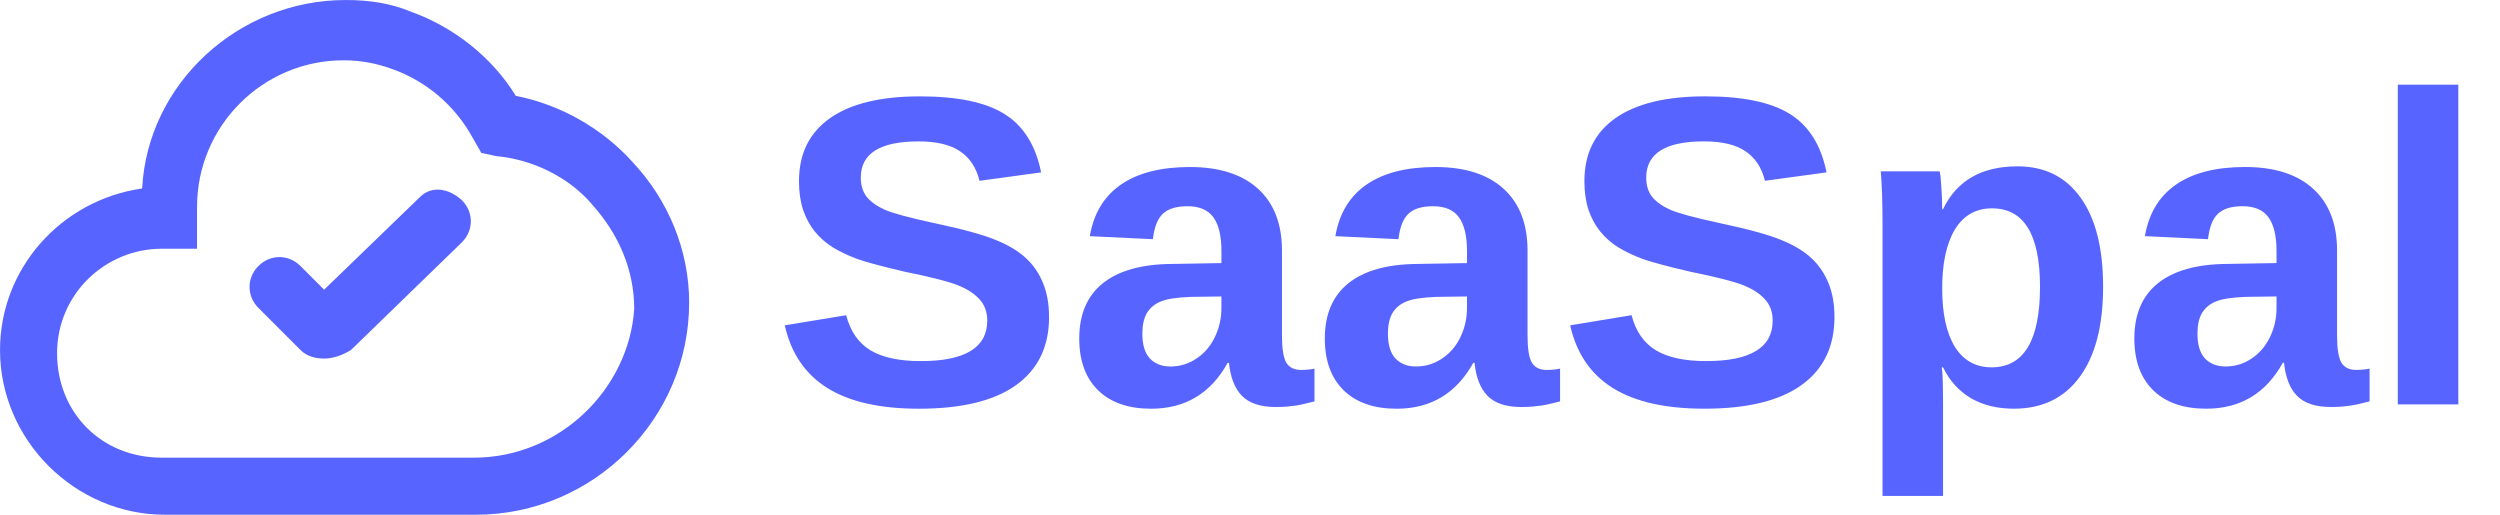
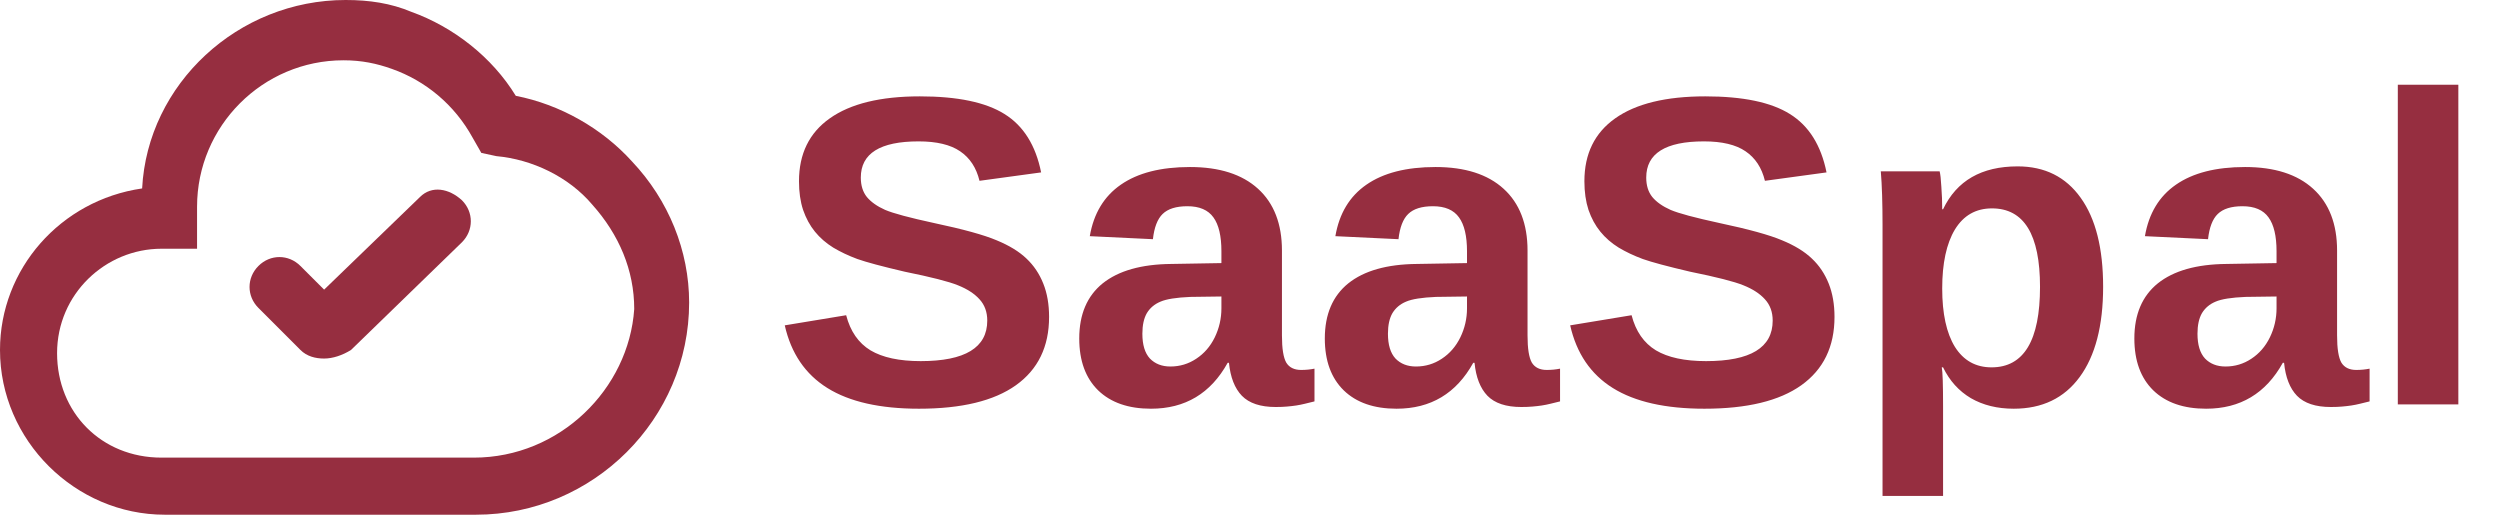
- <svg xmlns="http://www.w3.org/2000/svg" fill="none" height="28" viewBox="0 0 136 28" width="136">
-   <g fill="#5864ff">
-     <path d="m22.845 10.72-5.213 5.038-1.289-1.289c-.644-.644-1.64-.644-2.284 0-.644.644-.644 1.64 0 2.284l2.284 2.284c.351.351.82.469 1.289.469s.996-.176 1.464-.469l6.034-5.858c.644-.644.644-1.64 0-2.284-.703-.644-1.64-.82-2.284-.176z" />
-     <path d="m34.385 8.787c-1.64-1.816-3.925-3.105-6.326-3.573-1.289-2.109-3.397-3.749-5.682-4.569-1.113-.469-2.285-.644-3.573-.644-5.858 0-10.778 4.569-11.071 10.251-4.452.644-7.732 4.393-7.732 8.787 0 4.92 4.1 8.962 8.962 8.962h16.929c6.385 0 11.598-5.213 11.598-11.54 0-2.812-1.113-5.565-3.105-7.674zm-8.611 16.109h-16.987c-3.28 0-5.682-2.46-5.682-5.682 0-3.222 2.636-5.682 5.682-5.682h1.933v-2.284c0-4.393 3.573-7.967 7.966-7.967.996 0 1.816.176 2.636.469 1.816.644 3.397 1.933 4.393 3.749l.469.82.82.176c1.933.176 3.925 1.113 5.213 2.636 1.464 1.64 2.284 3.573 2.284 5.682-.293 4.335-4.042 8.084-8.728 8.084z" />
-     <path d="m57.07 17.242c0 1.617-.602 2.856-1.805 3.715-1.195.852-2.953 1.277-5.273 1.277-2.117 0-3.777-.375-4.981-1.125s-1.976-1.887-2.32-3.41l3.34-.551c.227.875.668 1.512 1.324 1.91.656.391 1.566.586 2.73.586 2.414 0 3.621-.734 3.621-2.203 0-.469-.141-.856-.422-1.16-.274-.305-.664-.558-1.172-.762-.5-.203-1.465-.449-2.894-.738-1.234-.289-2.094-.519-2.578-.691-.484-.18-.922-.387-1.312-.621-.391-.242-.723-.531-.996-.867-.273-.336-.488-.731-.644-1.184-.148-.453-.223-.973-.223-1.559 0-1.492.559-2.633 1.676-3.422 1.125-.797 2.758-1.195 4.899-1.195 2.047 0 3.582.32 4.605.961 1.031.641 1.695 1.699 1.992 3.176l-3.352.457c-.172-.711-.523-1.246-1.055-1.605-.523-.359-1.277-.539-2.262-.539-2.094 0-3.141.656-3.141 1.969 0 .43.109.781.328 1.055.227.274.559.508.996.703.438.188 1.324.426 2.66.715 1.586.336 2.719.648 3.398.938.688.281 1.23.613 1.629.996.399.375.703.828.914 1.359.211.523.316 1.129.316 1.816zm5.543 4.992c-1.227 0-2.184-.332-2.871-.996-.688-.672-1.031-1.613-1.031-2.824 0-1.312.426-2.312 1.277-3 .859-.688 2.102-1.039 3.727-1.055l2.731-.047v-.644c0-.828-.144-1.441-.434-1.84-.289-.406-.762-.609-1.418-.609-.609 0-1.059.141-1.348.422-.281.274-.457.731-.527 1.371l-3.434-.164c.211-1.234.773-2.168 1.688-2.801.922-.641 2.176-.961 3.762-.961 1.601 0 2.836.395 3.703 1.184.867.789 1.301 1.91 1.301 3.363v4.617c0 .711.078 1.203.234 1.477.164.266.433.398.808.398.25 0 .492-.023.727-.07v1.781c-.195.047-.371.09-.527.129-.156.039-.312.07-.469.094-.156.023-.324.043-.504.059-.172.016-.375.023-.609.023-.828 0-1.441-.203-1.84-.609-.391-.406-.625-1.004-.703-1.793h-.07c-.922 1.664-2.312 2.496-4.172 2.496zm3.832-6.106-1.688.023c-.766.031-1.309.117-1.629.258-.32.133-.566.34-.738.621-.164.281-.246.656-.246 1.125 0 .602.137 1.051.41 1.348.281.289.652.434 1.113.434.516 0 .984-.141 1.406-.422.43-.281.766-.668 1.008-1.16.242-.5.363-1.027.363-1.582zm9.527 6.106c-1.227 0-2.184-.332-2.871-.996-.688-.672-1.031-1.613-1.031-2.824 0-1.312.426-2.312 1.277-3 .859-.688 2.102-1.039 3.727-1.055l2.731-.047v-.644c0-.828-.144-1.441-.434-1.84-.289-.406-.762-.609-1.418-.609-.609 0-1.059.141-1.348.422-.281.274-.457.731-.527 1.371l-3.434-.164c.211-1.234.773-2.168 1.688-2.801.922-.641 2.176-.961 3.762-.961 1.601 0 2.836.395 3.703 1.184.867.789 1.301 1.91 1.301 3.363v4.617c0 .711.078 1.203.234 1.477.164.266.434.398.809.398.25 0 .492-.023.727-.07v1.781c-.195.047-.371.09-.527.129-.156.039-.312.07-.469.094-.156.023-.324.043-.504.059-.172.016-.375.023-.609.023-.828 0-1.441-.203-1.84-.609-.391-.406-.625-1.004-.703-1.793h-.07c-.922 1.664-2.312 2.496-4.172 2.496zm3.832-6.106-1.688.023c-.766.031-1.309.117-1.629.258-.32.133-.566.34-.738.621-.164.281-.246.656-.246 1.125 0 .602.137 1.051.41 1.348.281.289.652.434 1.113.434.516 0 .984-.141 1.406-.422.43-.281.766-.668 1.008-1.16.242-.5.363-1.027.363-1.582zm19.992 1.113c0 1.617-.602 2.856-1.805 3.715-1.195.852-2.953 1.277-5.273 1.277-2.117 0-3.777-.375-4.981-1.125s-1.977-1.887-2.32-3.41l3.34-.551c.227.875.668 1.512 1.324 1.91.656.391 1.566.586 2.731.586 2.414 0 3.621-.734 3.621-2.203 0-.469-.141-.856-.422-1.16-.273-.305-.664-.558-1.172-.762-.5-.203-1.465-.449-2.894-.738-1.234-.289-2.094-.519-2.578-.691-.484-.18-.922-.387-1.312-.621-.391-.242-.723-.531-.996-.867-.273-.336-.488-.731-.644-1.184-.148-.453-.223-.973-.223-1.559 0-1.492.559-2.633 1.676-3.422 1.125-.797 2.758-1.195 4.898-1.195 2.047 0 3.582.32 4.606.961 1.031.641 1.695 1.699 1.992 3.176l-3.352.457c-.172-.711-.523-1.246-1.055-1.605-.523-.359-1.277-.539-2.262-.539-2.094 0-3.141.656-3.141 1.969 0 .43.109.781.328 1.055.227.274.559.508.996.703.438.188 1.324.426 2.66.715 1.586.336 2.719.648 3.398.938.688.281 1.23.613 1.629.996.398.375.703.828.914 1.359.211.523.316 1.129.316 1.816zm14.613-1.641c0 2.117-.426 3.754-1.277 4.91-.844 1.149-2.039 1.723-3.586 1.723-.891 0-1.668-.191-2.332-.574-.656-.391-1.16-.949-1.512-1.676h-.07c.047.234.07.945.07 2.133v4.863h-3.293v-14.742c0-1.195-.031-2.168-.094-2.918h3.2c.039.141.07.418.093.832.032.414.047.824.047 1.23h.047c.742-1.555 2.094-2.332 4.055-2.332 1.476 0 2.621.57 3.433 1.711.813 1.133 1.219 2.746 1.219 4.84zm-3.433 0c0-2.844-.872-4.266-2.614-4.266-.875 0-1.547.383-2.015 1.149-.461.766-.692 1.836-.692 3.211 0 1.367.231 2.426.692 3.176.468.742 1.132 1.113 1.992 1.113 1.758 0 2.637-1.461 2.637-4.383zm9.035 6.633c-1.227 0-2.184-.332-2.871-.996-.688-.672-1.032-1.613-1.032-2.824 0-1.312.426-2.312 1.278-3 .859-.688 2.101-1.039 3.726-1.055l2.731-.047v-.644c0-.828-.145-1.441-.434-1.84-.289-.406-.762-.609-1.418-.609-.609 0-1.058.141-1.347.422-.282.274-.457.731-.528 1.371l-3.433-.164c.211-1.234.773-2.168 1.687-2.801.922-.641 2.176-.961 3.762-.961 1.601 0 2.836.395 3.703 1.184.867.789 1.301 1.91 1.301 3.363v4.617c0 .711.078 1.203.234 1.477.164.266.434.398.809.398.25 0 .492-.023.726-.07v1.781c-.195.047-.371.09-.527.129-.156.039-.313.07-.469.094s-.324.043-.504.059c-.172.016-.375.023-.609.023-.828 0-1.442-.203-1.84-.609-.391-.406-.625-1.004-.703-1.793h-.07c-.922 1.664-2.313 2.496-4.172 2.496zm3.832-6.106-1.688.023c-.765.031-1.308.117-1.629.258-.32.133-.566.34-.738.621-.164.281-.246.656-.246 1.125 0 .602.137 1.051.41 1.348.281.289.652.434 1.113.434.516 0 .985-.141 1.407-.422.429-.281.765-.668 1.007-1.16.243-.5.364-1.027.364-1.582zm6.597 5.871v-17.391h3.293v17.391z" />
-   </g>
+ <svg xmlns="http://www.w3.org/2000/svg" width="136" height="28" viewBox="0 0 136 28" fill="none">
+   <path d="M22.845 10.719L17.632 15.756L16.343 14.468C15.699 13.823 14.703 13.823 14.059 14.468C13.414 15.112 13.414 16.108 14.059 16.752L16.343 19.037C16.694 19.388 17.163 19.505 17.632 19.505C18.1 19.505 18.628 19.33 19.096 19.037L25.13 13.179C25.774 12.535 25.774 11.539 25.13 10.895C24.427 10.25 23.489 10.074 22.845 10.719Z" fill="#962E40" />
+   <path d="M34.385 8.787C32.745 6.971 30.46 5.682 28.059 5.213C26.77 3.105 24.661 1.464 22.377 0.644C21.264 0.176 20.092 0 18.803 0C12.946 0 8.025 4.569 7.732 10.251C3.28 10.895 0 14.644 0 19.038C0 23.958 4.1 28 8.962 28H25.891C32.276 28 37.489 22.787 37.489 16.46C37.489 13.649 36.377 10.895 34.385 8.787V8.787ZM25.774 24.895H8.787C5.506 24.895 3.105 22.435 3.105 19.213C3.105 15.992 5.741 13.531 8.787 13.531H10.72V11.247C10.72 6.854 14.293 3.28 18.686 3.28C19.682 3.28 20.502 3.456 21.322 3.749C23.138 4.393 24.72 5.682 25.715 7.498L26.184 8.318L27.004 8.494C28.937 8.669 30.929 9.607 32.218 11.13C33.682 12.77 34.502 14.703 34.502 16.812C34.209 21.146 30.46 24.895 25.774 24.895V24.895Z" fill="#962E40" />
+   <path d="M57.07 17.242C57.07 18.859 56.469 20.098 55.266 20.957C54.07 21.809 52.312 22.234 49.992 22.234C47.875 22.234 46.215 21.859 45.012 21.109C43.809 20.359 43.035 19.223 42.691 17.699L46.031 17.148C46.258 18.023 46.699 18.66 47.355 19.059C48.012 19.449 48.922 19.645 50.086 19.645C52.5 19.645 53.707 18.91 53.707 17.441C53.707 16.973 53.566 16.586 53.285 16.281C53.012 15.977 52.621 15.723 52.113 15.52C51.613 15.316 50.648 15.07 49.219 14.781C47.984 14.492 47.125 14.262 46.641 14.09C46.156 13.91 45.719 13.703 45.328 13.469C44.938 13.227 44.605 12.938 44.332 12.602C44.059 12.266 43.844 11.871 43.688 11.418C43.539 10.965 43.465 10.445 43.465 9.859C43.465 8.367 44.023 7.227 45.141 6.438C46.266 5.641 47.898 5.242 50.039 5.242C52.086 5.242 53.621 5.562 54.645 6.203C55.676 6.844 56.34 7.902 56.637 9.379L53.285 9.836C53.113 9.125 52.762 8.59 52.23 8.23C51.707 7.871 50.953 7.691 49.969 7.691C47.875 7.691 46.828 8.348 46.828 9.66C46.828 10.09 46.938 10.441 47.156 10.715C47.383 10.988 47.715 11.223 48.152 11.418C48.59 11.605 49.477 11.844 50.812 12.133C52.398 12.469 53.531 12.781 54.211 13.07C54.898 13.352 55.441 13.684 55.84 14.066C56.238 14.441 56.543 14.895 56.754 15.426C56.965 15.949 57.07 16.555 57.07 17.242V17.242ZM62.613 22.234C61.387 22.234 60.43 21.902 59.742 21.238C59.055 20.566 58.711 19.625 58.711 18.414C58.711 17.102 59.137 16.102 59.988 15.414C60.848 14.727 62.09 14.375 63.715 14.359L66.445 14.312V13.668C66.445 12.84 66.301 12.227 66.012 11.828C65.723 11.422 65.25 11.219 64.594 11.219C63.984 11.219 63.535 11.359 63.246 11.641C62.965 11.914 62.789 12.371 62.719 13.012L59.285 12.848C59.496 11.613 60.059 10.68 60.973 10.047C61.895 9.406 63.148 9.086 64.734 9.086C66.336 9.086 67.57 9.48 68.438 10.27C69.305 11.059 69.738 12.18 69.738 13.633V18.25C69.738 18.961 69.816 19.453 69.973 19.727C70.137 19.992 70.406 20.125 70.781 20.125C71.031 20.125 71.273 20.102 71.508 20.055V21.836C71.312 21.883 71.137 21.926 70.981 21.965C70.824 22.004 70.668 22.035 70.512 22.059C70.356 22.082 70.188 22.102 70.008 22.117C69.836 22.133 69.633 22.141 69.398 22.141C68.57 22.141 67.957 21.938 67.559 21.531C67.168 21.125 66.934 20.527 66.856 19.738H66.785C65.863 21.402 64.473 22.234 62.613 22.234ZM66.445 16.129L64.758 16.152C63.992 16.184 63.449 16.27 63.129 16.41C62.809 16.543 62.562 16.75 62.391 17.031C62.227 17.312 62.145 17.688 62.145 18.156C62.145 18.758 62.281 19.207 62.555 19.504C62.836 19.793 63.207 19.938 63.668 19.938C64.184 19.938 64.652 19.797 65.074 19.516C65.504 19.234 65.84 18.848 66.082 18.355C66.324 17.855 66.445 17.328 66.445 16.773V16.129ZM75.973 22.234C74.746 22.234 73.789 21.902 73.102 21.238C72.414 20.566 72.07 19.625 72.07 18.414C72.07 17.102 72.496 16.102 73.348 15.414C74.207 14.727 75.449 14.375 77.074 14.359L79.805 14.312V13.668C79.805 12.84 79.66 12.227 79.371 11.828C79.082 11.422 78.609 11.219 77.953 11.219C77.344 11.219 76.894 11.359 76.606 11.641C76.324 11.914 76.148 12.371 76.078 13.012L72.644 12.848C72.856 11.613 73.418 10.68 74.332 10.047C75.254 9.406 76.508 9.086 78.094 9.086C79.695 9.086 80.93 9.48 81.797 10.27C82.664 11.059 83.098 12.18 83.098 13.633V18.25C83.098 18.961 83.176 19.453 83.332 19.727C83.496 19.992 83.766 20.125 84.141 20.125C84.391 20.125 84.633 20.102 84.867 20.055V21.836C84.672 21.883 84.496 21.926 84.34 21.965C84.184 22.004 84.027 22.035 83.871 22.059C83.715 22.082 83.547 22.102 83.367 22.117C83.195 22.133 82.992 22.141 82.758 22.141C81.93 22.141 81.316 21.938 80.918 21.531C80.527 21.125 80.293 20.527 80.215 19.738H80.144C79.223 21.402 77.832 22.234 75.973 22.234V22.234ZM79.805 16.129L78.117 16.152C77.352 16.184 76.809 16.27 76.488 16.41C76.168 16.543 75.922 16.75 75.75 17.031C75.586 17.312 75.504 17.688 75.504 18.156C75.504 18.758 75.641 19.207 75.914 19.504C76.195 19.793 76.566 19.938 77.027 19.938C77.543 19.938 78.012 19.797 78.434 19.516C78.863 19.234 79.199 18.848 79.441 18.355C79.684 17.855 79.805 17.328 79.805 16.773V16.129ZM99.797 17.242C99.797 18.859 99.195 20.098 97.992 20.957C96.797 21.809 95.039 22.234 92.719 22.234C90.602 22.234 88.941 21.859 87.738 21.109C86.535 20.359 85.762 19.223 85.418 17.699L88.758 17.148C88.984 18.023 89.426 18.66 90.082 19.059C90.738 19.449 91.648 19.645 92.812 19.645C95.227 19.645 96.434 18.91 96.434 17.441C96.434 16.973 96.293 16.586 96.012 16.281C95.738 15.977 95.348 15.723 94.84 15.52C94.34 15.316 93.375 15.07 91.945 14.781C90.711 14.492 89.852 14.262 89.367 14.09C88.883 13.91 88.445 13.703 88.055 13.469C87.664 13.227 87.332 12.938 87.059 12.602C86.785 12.266 86.57 11.871 86.414 11.418C86.266 10.965 86.191 10.445 86.191 9.859C86.191 8.367 86.75 7.227 87.867 6.438C88.992 5.641 90.625 5.242 92.766 5.242C94.812 5.242 96.348 5.562 97.371 6.203C98.402 6.844 99.066 7.902 99.363 9.379L96.012 9.836C95.84 9.125 95.488 8.59 94.957 8.23C94.434 7.871 93.68 7.691 92.695 7.691C90.602 7.691 89.555 8.348 89.555 9.66C89.555 10.09 89.664 10.441 89.883 10.715C90.109 10.988 90.441 11.223 90.879 11.418C91.316 11.605 92.203 11.844 93.539 12.133C95.125 12.469 96.258 12.781 96.938 13.07C97.625 13.352 98.168 13.684 98.566 14.066C98.965 14.441 99.269 14.895 99.481 15.426C99.691 15.949 99.797 16.555 99.797 17.242V17.242ZM114.41 15.602C114.41 17.719 113.984 19.355 113.133 20.512C112.289 21.66 111.094 22.234 109.547 22.234C108.656 22.234 107.879 22.043 107.215 21.66C106.559 21.27 106.055 20.711 105.703 19.984H105.633C105.68 20.219 105.703 20.93 105.703 22.117V26.98H102.41V12.238C102.41 11.043 102.379 10.07 102.316 9.32H105.516C105.555 9.461 105.586 9.738 105.609 10.152C105.641 10.566 105.656 10.977 105.656 11.383H105.703C106.445 9.828 107.797 9.051 109.758 9.051C111.234 9.051 112.379 9.621 113.191 10.762C114.004 11.895 114.41 13.508 114.41 15.602V15.602ZM110.977 15.602C110.977 12.758 110.105 11.336 108.363 11.336C107.488 11.336 106.816 11.719 106.348 12.484C105.887 13.25 105.656 14.32 105.656 15.695C105.656 17.062 105.887 18.121 106.348 18.871C106.816 19.613 107.48 19.984 108.34 19.984C110.098 19.984 110.977 18.523 110.977 15.602ZM120.012 22.234C118.785 22.234 117.828 21.902 117.141 21.238C116.453 20.566 116.109 19.625 116.109 18.414C116.109 17.102 116.535 16.102 117.387 15.414C118.246 14.727 119.488 14.375 121.113 14.359L123.844 14.312V13.668C123.844 12.84 123.699 12.227 123.41 11.828C123.121 11.422 122.648 11.219 121.992 11.219C121.383 11.219 120.934 11.359 120.645 11.641C120.363 11.914 120.188 12.371 120.117 13.012L116.684 12.848C116.895 11.613 117.457 10.68 118.371 10.047C119.293 9.406 120.547 9.086 122.133 9.086C123.734 9.086 124.969 9.48 125.836 10.27C126.703 11.059 127.137 12.18 127.137 13.633V18.25C127.137 18.961 127.215 19.453 127.371 19.727C127.535 19.992 127.805 20.125 128.18 20.125C128.43 20.125 128.672 20.102 128.906 20.055V21.836C128.711 21.883 128.535 21.926 128.379 21.965C128.223 22.004 128.066 22.035 127.91 22.059C127.754 22.082 127.586 22.102 127.406 22.117C127.234 22.133 127.031 22.141 126.797 22.141C125.969 22.141 125.355 21.938 124.957 21.531C124.566 21.125 124.332 20.527 124.254 19.738H124.184C123.262 21.402 121.871 22.234 120.012 22.234V22.234ZM123.844 16.129L122.156 16.152C121.391 16.184 120.848 16.27 120.527 16.41C120.207 16.543 119.961 16.75 119.789 17.031C119.625 17.312 119.543 17.688 119.543 18.156C119.543 18.758 119.68 19.207 119.953 19.504C120.234 19.793 120.605 19.938 121.066 19.938C121.582 19.938 122.051 19.797 122.473 19.516C122.902 19.234 123.238 18.848 123.48 18.355C123.723 17.855 123.844 17.328 123.844 16.773V16.129ZM130.441 22V4.609H133.734V22H130.441Z" fill="#962E40" />
</svg>
